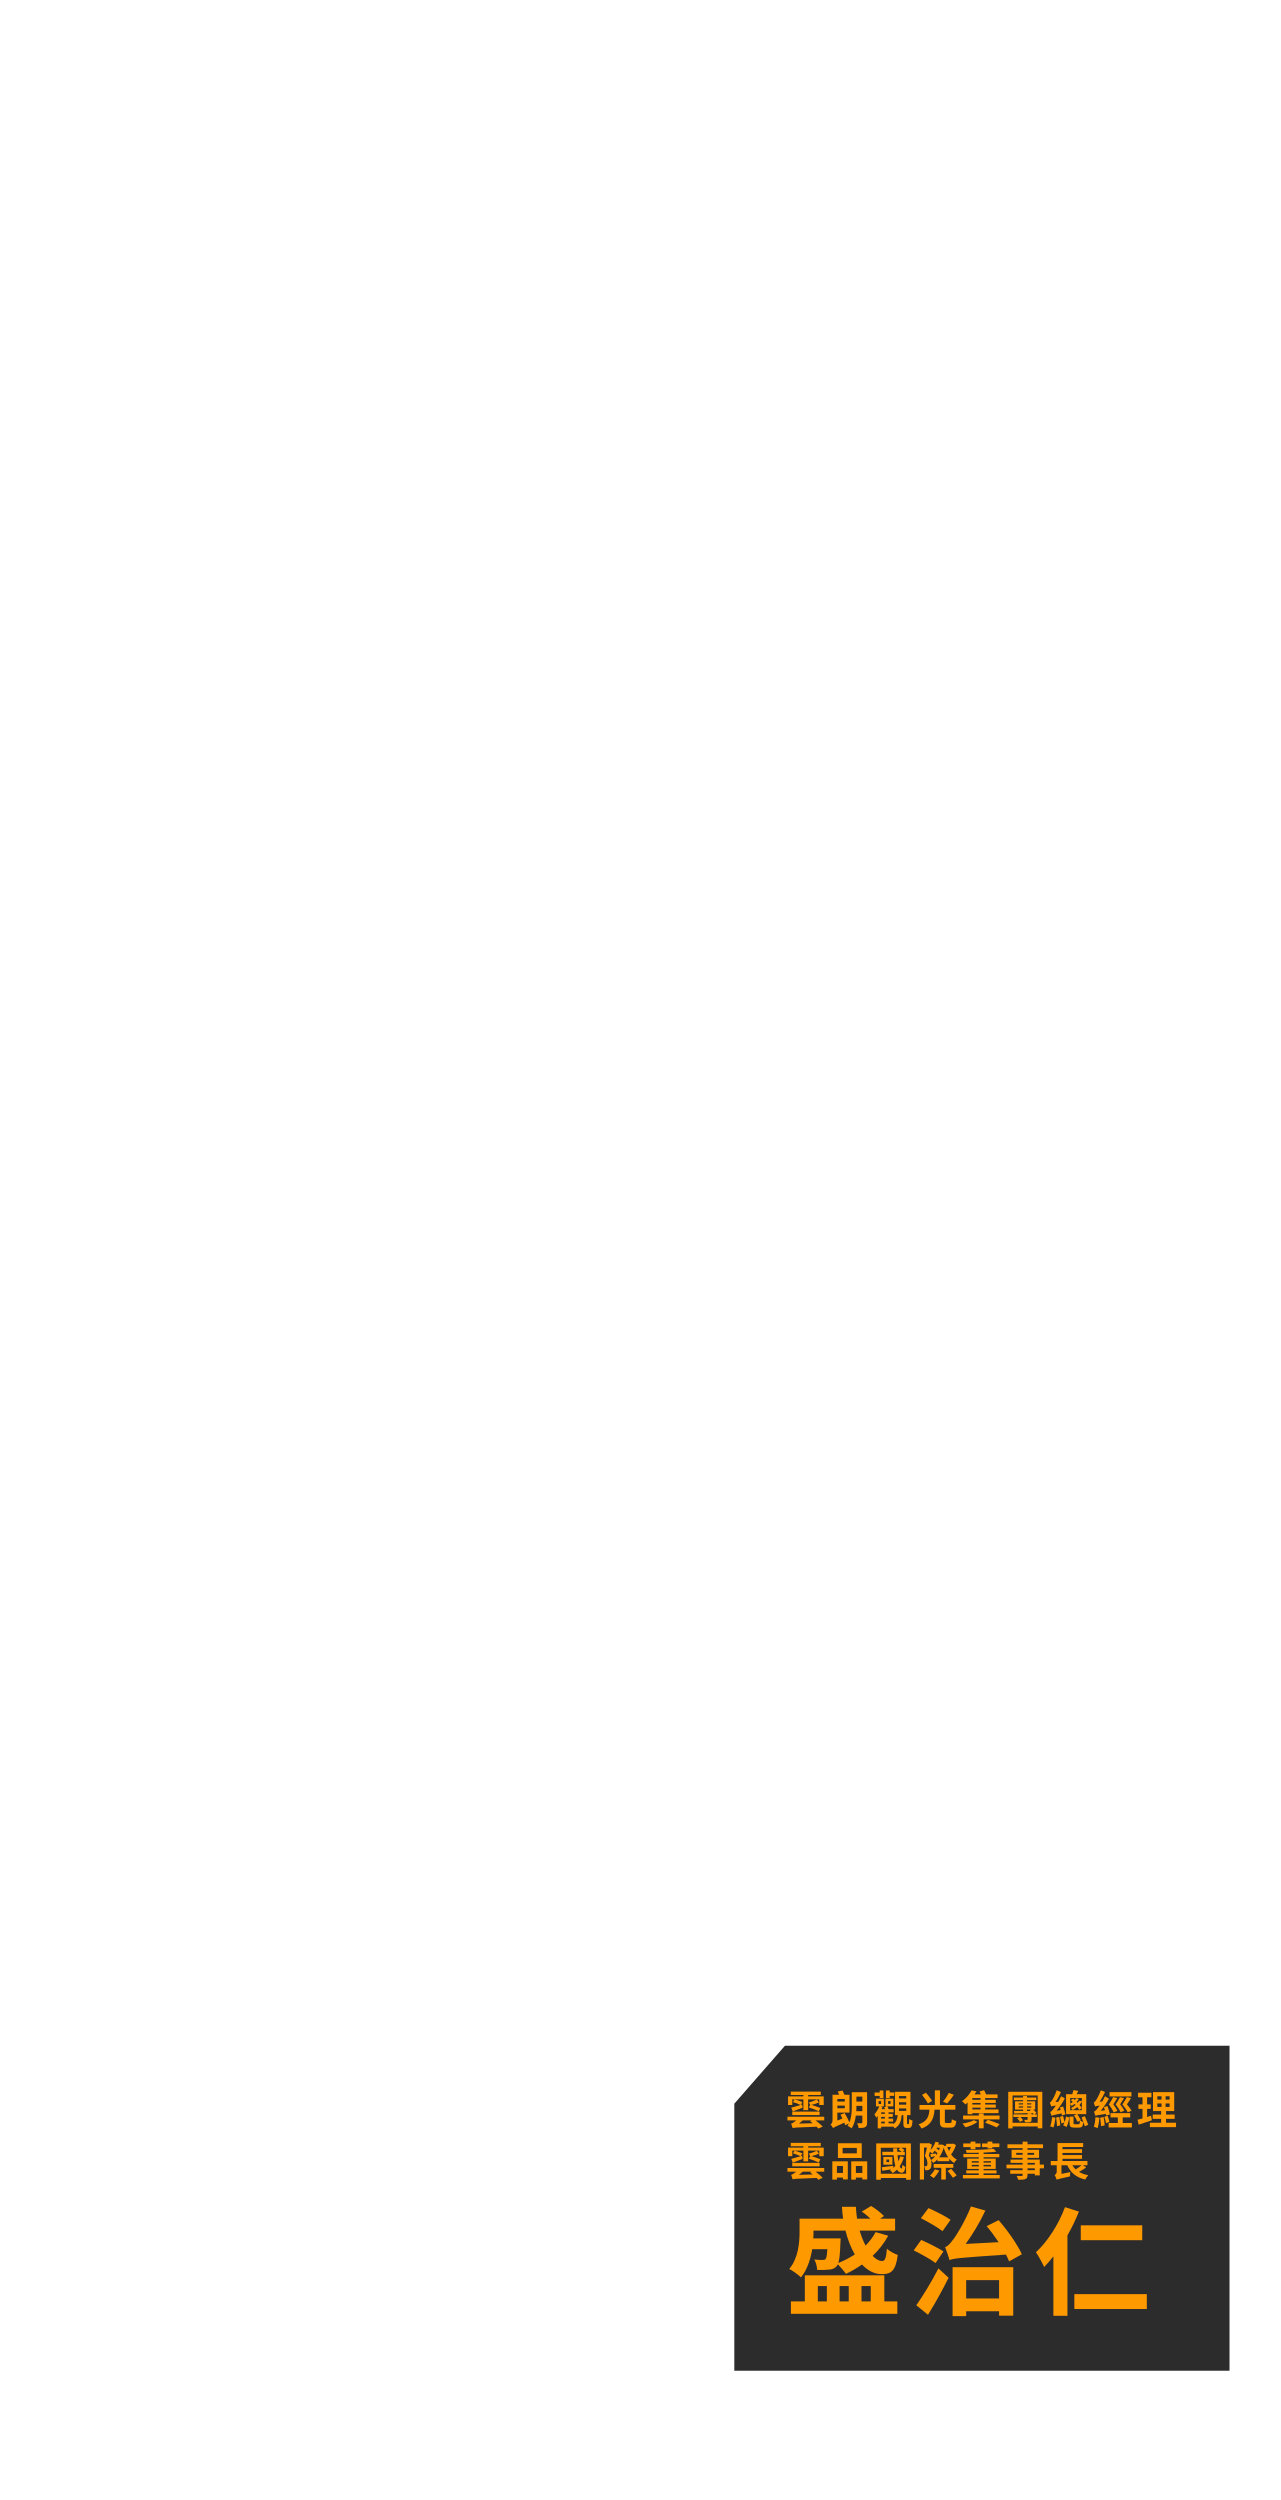
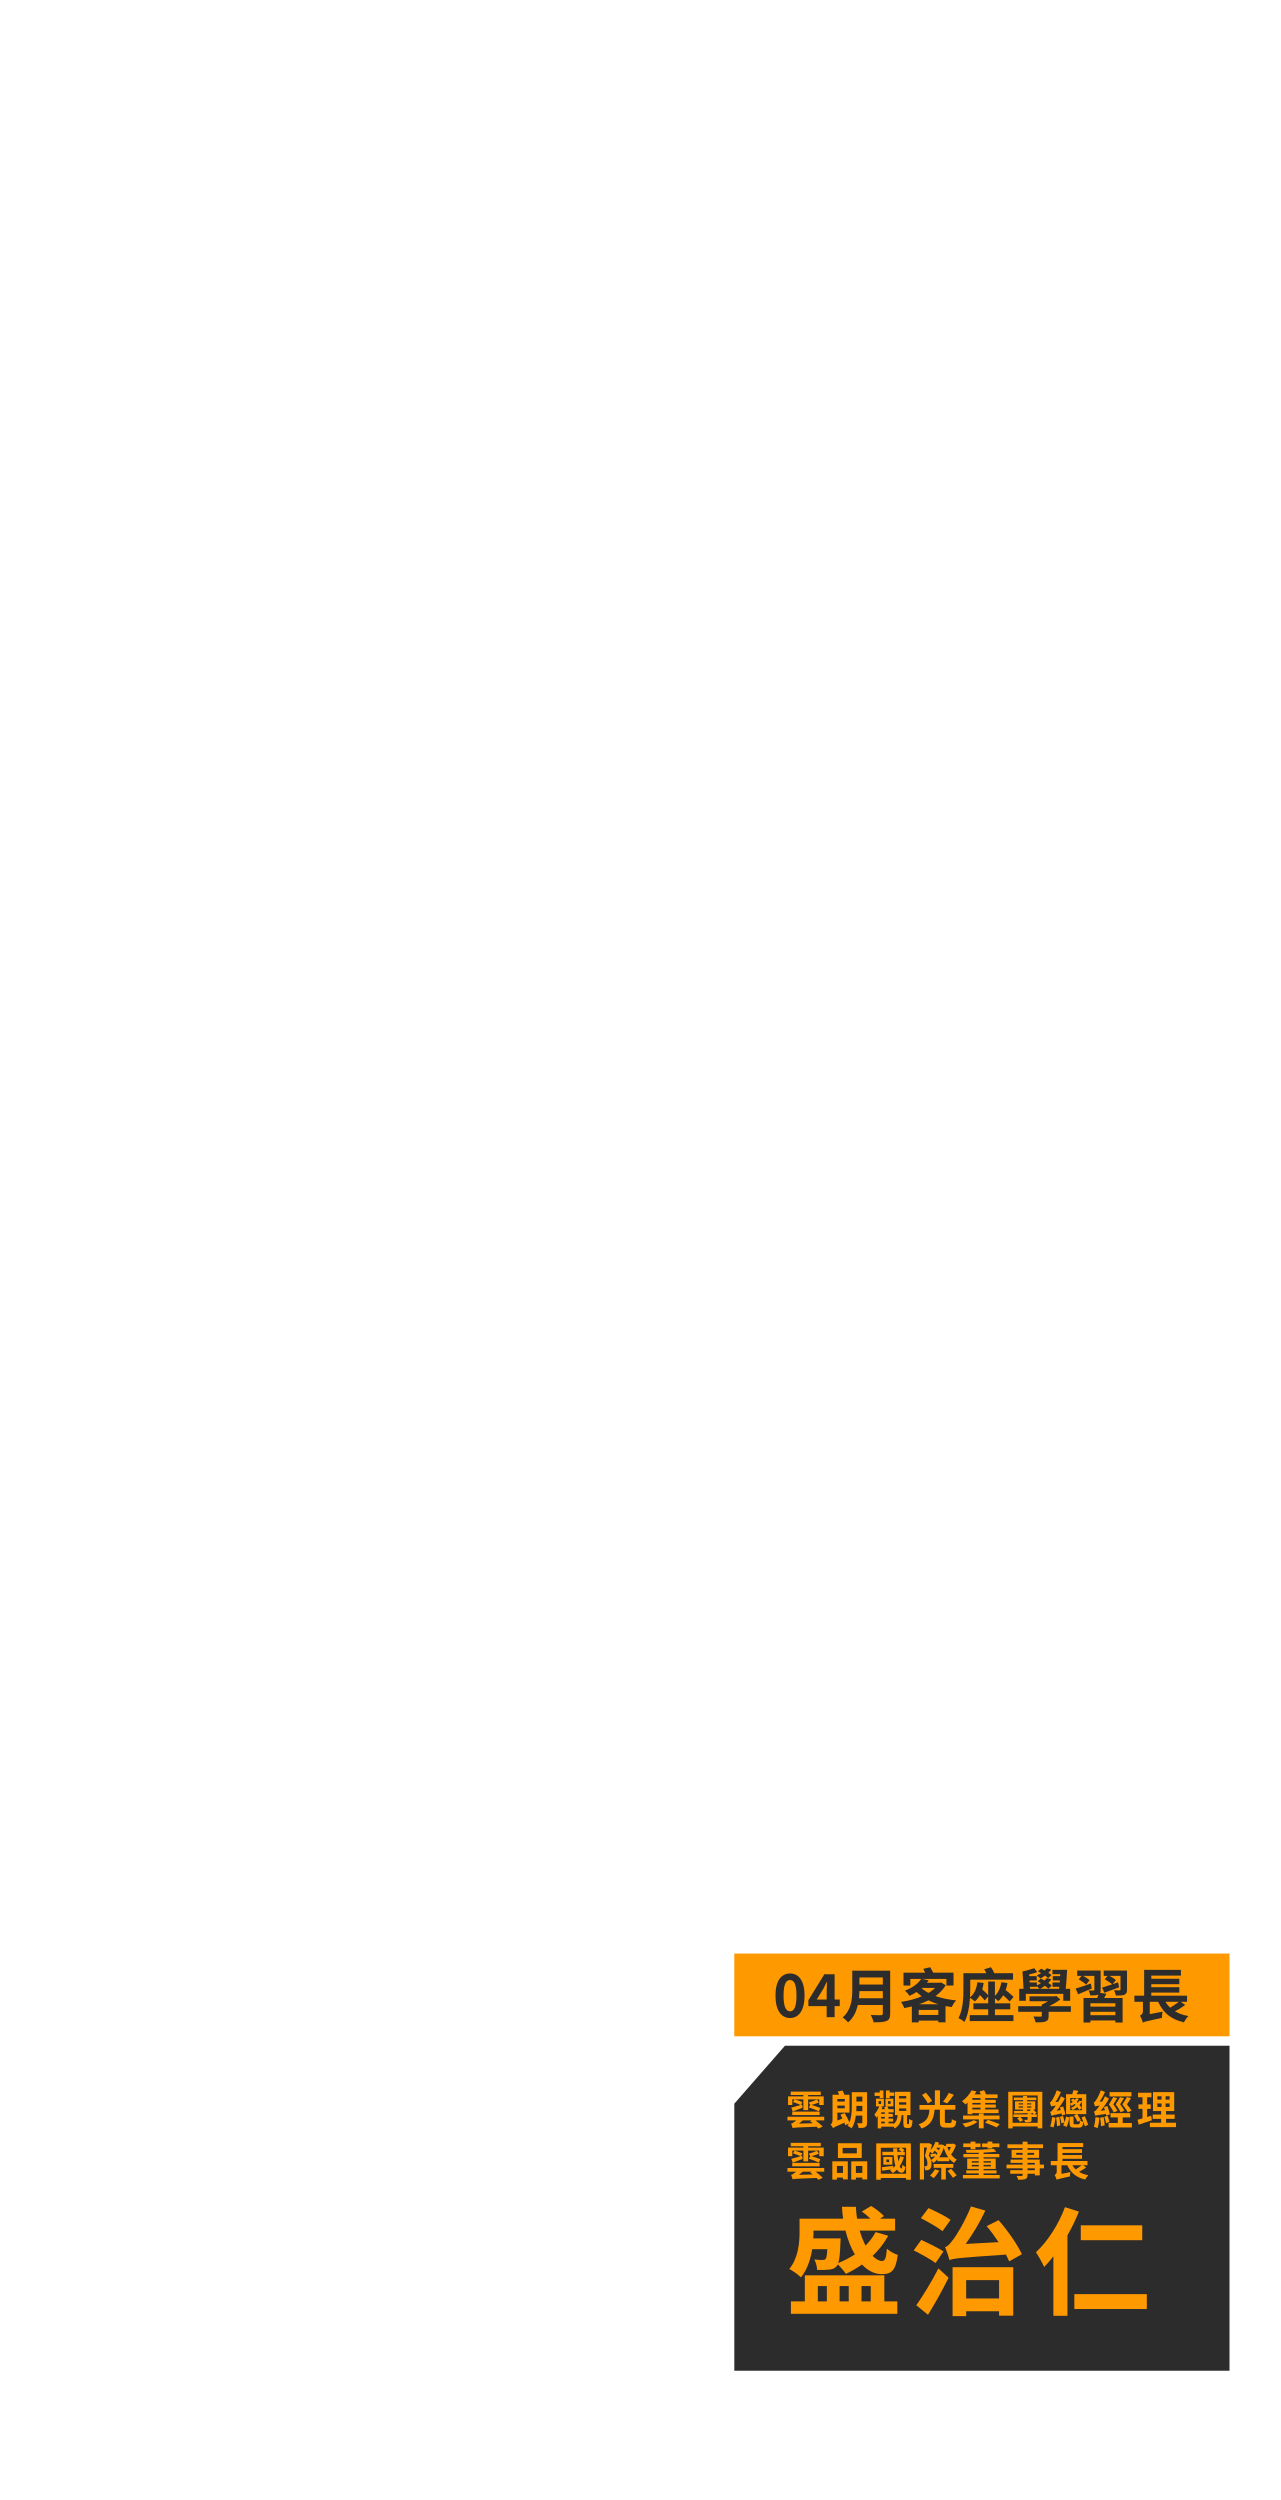
<svg xmlns="http://www.w3.org/2000/svg" width="375" height="732" viewBox="0 0 375 732" fill="none">
  <path d="M360.003 599H229.823L215.003 615.963V694.156H360.003V599Z" fill="#2C2C2C" />
  <path d="M231.986 614.698V616.339H230.737L230.737 613.818L235.233 613.818V613.425H231.534L231.534 612.426L240.324 612.426V613.425L236.625 613.425V613.818H241.181V616.339H239.872V614.698H236.625V617.838H235.233L235.233 614.698L231.986 614.698ZM232.129 618.23L231.677 617.112C232.391 616.946 233.39 616.637 234.425 616.339C233.913 616.078 232.902 615.709 232.177 615.483L232.676 614.71C233.39 614.912 234.425 615.257 234.96 615.495L234.46 616.327L234.853 616.208L235.007 617.136C234.02 617.517 232.985 617.909 232.129 618.23ZM239.979 618.278V619.301H231.974V618.278H239.979ZM239.182 614.745L239.801 615.602C239.159 615.899 238.278 616.149 237.589 616.315C238.457 616.565 239.563 616.958 240.182 617.219L239.753 618.183C239.111 617.862 237.791 617.374 236.839 617.077L237.244 616.292L236.815 615.602C237.505 615.435 238.564 615.031 239.182 614.745ZM233.925 621.787L237.969 621.68C237.708 621.466 237.446 621.252 237.196 621.061L237.672 620.859H235.055C234.686 621.18 234.306 621.501 233.925 621.787ZM241.335 619.789V620.859H238.802C239.551 621.442 240.431 622.156 240.895 622.667L239.611 623.238C239.48 623.083 239.313 622.905 239.123 622.703C233.283 622.929 232.593 622.941 232.093 623.107C232.01 622.834 231.796 622.168 231.641 621.799C231.867 621.763 232.093 621.632 232.355 621.442C232.51 621.347 232.807 621.133 233.14 620.859L230.571 620.859L230.571 619.789H241.335Z" fill="#FF9900" />
  <path d="M250.72 618.159H252.492V616.589H250.756V616.708C250.756 617.16 250.744 617.648 250.72 618.159ZM252.492 613.889H250.756V615.328H252.492V613.889ZM247.354 614.591H245.177V615.328H247.354V614.591ZM245.177 617.303H247.354V616.518H245.177V617.303ZM253.884 612.604V621.478C253.884 622.191 253.753 622.584 253.325 622.822C252.909 623.06 252.302 623.083 251.41 623.083C251.362 622.691 251.172 622.049 250.982 621.68C251.505 621.704 252.076 621.704 252.255 621.704C252.433 621.692 252.492 621.632 252.492 621.454V619.444H250.589C250.411 620.788 250.066 622.168 249.34 623.179C249.079 622.953 248.496 622.572 248.163 622.429C248.317 622.215 248.46 621.989 248.579 621.739L247.485 622.263C247.425 622.049 247.33 621.787 247.223 621.513C244.69 622.608 244.238 622.869 243.928 623.119C243.809 622.822 243.417 622.298 243.191 622.084C243.453 621.87 243.762 621.454 243.762 620.835V613.33H245.689C245.582 613.021 245.439 612.676 245.296 612.39L246.688 612.117C246.89 612.497 247.116 612.973 247.235 613.33H248.734V618.575H245.177V620.895L246.664 620.288C246.474 619.919 246.283 619.539 246.093 619.194L247.295 618.694C247.806 619.539 248.401 620.657 248.71 621.442C249.34 619.955 249.4 618.123 249.4 616.708V612.604H253.884Z" fill="#FF9900" />
  <path d="M260.509 613.675V614.293H259.403V612.093L260.509 612.093V612.676H261.842V613.675H260.509ZM257.583 614.293V613.687H256.085V612.688H257.583V612.093L258.666 612.093V614.293H257.583ZM263.221 617.35V618.064H265.35V617.35L263.221 617.35ZM263.221 615.542V616.244H265.35V615.542H263.221ZM263.221 613.722V614.424H265.35V613.722L263.221 613.722ZM258.011 621.204V621.739H259.082V621.204H258.011ZM259.082 618.944V618.492H258.011V618.944H259.082ZM259.082 620.324V619.824H258.011V620.324H259.082ZM257.25 615.197V616.042H257.988V615.197H257.25ZM260.022 615.209V616.018H260.771V615.209H260.022ZM265.719 621.942H265.981C266.147 621.942 266.183 621.811 266.207 620.443C266.421 620.633 266.897 620.812 267.194 620.907C267.087 622.631 266.813 623.06 266.112 623.06H265.541C264.684 623.06 264.506 622.703 264.506 621.644V619.313H264.018C263.875 621.002 263.459 622.358 261.96 623.214C261.877 623.036 261.734 622.81 261.58 622.596V622.691H258.011V623.202H257V619.527C256.858 619.729 256.715 619.908 256.572 620.062C256.477 619.86 256.192 619.325 256.025 619.087C256.56 618.492 257.096 617.624 257.452 616.756H256.489V614.496H258.797V616.756H257.833L258.38 616.958C258.297 617.148 258.214 617.35 258.119 617.552H259.141C259.07 617.374 258.987 617.184 258.892 617.029L259.617 616.744H259.272V614.484H261.568V616.744H259.796C259.95 616.993 260.105 617.291 260.176 617.552H261.651V618.492H260.164V618.944H261.413L261.413 619.824H260.164V620.324H261.497V621.204H260.164V621.739H261.58V621.942C262.472 621.299 262.734 620.395 262.841 619.313H262.044V612.474L266.587 612.474V619.313H265.576V621.62C265.576 621.906 265.588 621.942 265.719 621.942Z" fill="#FF9900" />
  <path d="M277.792 612.807L279.291 613.354C278.672 614.281 277.935 615.257 277.34 615.887L276.103 615.376C276.686 614.698 277.4 613.627 277.792 612.807ZM272.903 615.15L271.678 615.899C271.369 615.233 270.62 614.174 269.977 613.389L271.107 612.735C271.762 613.461 272.547 614.484 272.903 615.15ZM277.114 621.609H278.256C278.577 621.609 278.648 621.442 278.696 620.49C278.993 620.716 279.6 620.954 280.004 621.038C279.826 622.536 279.457 622.964 278.387 622.964H276.9C275.532 622.964 275.199 622.524 275.199 621.145V617.719H273.641C273.403 620.181 272.82 622.132 269.823 623.238C269.656 622.857 269.276 622.298 268.943 622.013C271.571 621.157 271.976 619.658 272.142 617.719H269.228V616.339H273.724V612.045L275.223 612.045V616.339H279.731V617.719H276.65V621.133C276.65 621.561 276.71 621.609 277.114 621.609Z" fill="#FF9900" />
  <path d="M287.106 614.817V614.317H284.703V614.817H287.106ZM287.106 616.208V615.733H284.703V616.208H287.106ZM287.106 617.648V617.124H284.703V617.648H287.106ZM283.299 619.039V615.637C283.085 615.828 282.871 616.006 282.657 616.185C282.431 615.887 281.979 615.435 281.658 615.257C282.978 614.317 283.942 613.092 284.477 612.069L285.916 612.343C285.738 612.64 285.547 612.937 285.345 613.235H287.177C287.07 612.937 286.939 612.64 286.808 612.378L288.14 612.01C288.354 612.378 288.569 612.842 288.711 613.235H292.089V614.317H288.461V614.817H291.554V615.733H288.461V616.208H291.566V617.124H288.461V617.648H292.375V618.718H284.703V619.039H283.299ZM285.155 620.788L286.213 621.275C285.369 621.953 283.918 622.584 282.669 622.869C282.467 622.548 282.074 622.049 281.789 621.787C283.002 621.62 284.417 621.228 285.155 620.788ZM292.672 620.562H288.009V623.167H286.606V620.562H281.991V619.432H286.606V618.825H288.009V619.432H292.672V620.562ZM288.438 621.501L289.258 620.681C290.305 621.026 291.875 621.585 292.696 621.965L291.828 622.893C291.066 622.524 289.532 621.906 288.438 621.501Z" fill="#FF9900" />
  <path d="M300.713 617.695V618.076H301.664L301.534 617.969L301.938 617.695H300.713ZM298.274 617.1H299.559V616.756H298.274V617.1ZM298.274 615.852V616.197H299.559V615.852H298.274ZM301.974 615.852H300.713V616.197H301.974V615.852ZM301.974 617.1V616.756H300.713V617.1H301.974ZM303.579 619.087V619.848H302.045V620.609C302.045 621.061 301.95 621.216 301.617 621.311C301.296 621.406 300.82 621.406 300.166 621.406C300.106 621.157 299.987 620.907 299.88 620.705C300.213 620.716 300.606 620.716 300.713 620.705C300.832 620.705 300.879 620.669 300.879 620.562V619.848H298.774C299.083 620.145 299.416 620.538 299.571 620.812L298.631 621.275C298.477 620.99 298.132 620.526 297.811 620.205L298.56 619.848H296.716V619.087H300.879V618.742H302.045V619.087H302.675C302.592 618.968 302.461 618.825 302.331 618.682C300.368 618.754 298.405 618.813 296.954 618.837L296.907 618.088C297.644 618.088 298.56 618.088 299.559 618.088V617.695H297.204V615.269H299.559V614.912H296.871V614.151L299.559 614.151V613.711H300.713V614.151H303.425V614.912H300.713V615.269H303.104V617.695H302.509C302.89 617.993 303.27 618.349 303.496 618.623L302.866 619.087H303.579ZM296.478 621.549H303.841V613.544L296.478 613.544V621.549ZM295.206 612.474L305.185 612.474V623.179H303.841V622.62H296.478V623.202H295.206V612.474Z" fill="#FF9900" />
  <path d="M311.941 619.075L310.942 619.408C310.918 619.23 310.871 619.027 310.823 618.801C308.539 619.265 308.159 619.384 307.897 619.527C307.826 619.301 307.635 618.694 307.481 618.385C307.778 618.314 308.028 618.028 308.397 617.576C308.539 617.41 308.825 617.029 309.158 616.518C308.242 616.625 307.98 616.696 307.802 616.779C307.731 616.53 307.528 615.935 307.398 615.614C307.612 615.542 307.814 615.316 308.052 614.959C308.29 614.626 309.003 613.306 309.408 612.045L310.633 612.557C310.217 613.568 309.634 614.626 309.027 615.471L309.86 615.411C310.145 614.888 310.443 614.341 310.68 613.794L311.799 614.4C311.132 615.661 310.264 616.958 309.384 618.028L310.573 617.814C310.502 617.541 310.419 617.267 310.336 617.041L311.275 616.767C311.549 617.505 311.834 618.48 311.941 619.075ZM308.052 619.896L309.039 620.062C308.932 621.109 308.706 622.215 308.444 622.929C308.218 622.81 307.731 622.667 307.481 622.596C307.79 621.894 307.957 620.859 308.052 619.896ZM309.217 620.038L310.145 619.812C310.288 620.609 310.407 621.62 310.454 622.298L309.491 622.536C309.479 621.846 309.348 620.823 309.217 620.038ZM310.359 619.801L311.251 619.539C311.418 620.134 311.62 620.871 311.692 621.394C311.894 620.847 312.048 620.241 312.143 619.705L313.119 620.038C312.929 620.907 312.667 622.037 312.298 622.774L311.299 622.298C311.43 622.061 311.561 621.775 311.668 621.466L310.776 621.739C310.716 621.216 310.526 620.419 310.359 619.801ZM313.357 616.101V617.874H316.77V615.388C316.568 615.709 316.342 616.018 316.081 616.304C316.342 616.648 316.58 616.97 316.747 617.243L316.009 617.778C315.866 617.529 315.664 617.243 315.426 616.946C315.046 617.267 314.606 617.564 314.094 617.85C313.987 617.648 313.761 617.362 313.583 617.243C314.094 616.97 314.558 616.66 314.939 616.327C314.855 616.22 314.76 616.113 314.653 616.018C314.392 616.232 314.106 616.434 313.785 616.625C313.702 616.47 313.523 616.256 313.357 616.101ZM316.77 614.293H313.357V615.959C313.642 615.792 313.892 615.626 314.106 615.435C313.928 615.245 313.737 615.055 313.547 614.888L314.249 614.448C314.403 614.579 314.558 614.722 314.713 614.864C314.855 614.698 314.974 614.531 315.07 614.365L315.914 614.519C315.736 614.829 315.522 615.126 315.272 615.411C315.367 615.519 315.462 615.626 315.557 615.721C315.748 615.507 315.902 615.293 316.021 615.09L316.77 615.221V614.293ZM318.626 622.132L317.639 622.572C317.532 622.215 317.377 621.763 317.199 621.299C317.08 622.608 316.782 622.964 315.914 622.964H314.57C313.44 622.964 313.166 622.643 313.166 621.656V619.741H314.332V621.644C314.332 621.942 314.392 621.977 314.737 621.977H315.783C316.081 621.977 316.152 621.835 316.188 620.919L315.522 621.264C315.307 620.788 314.832 619.979 314.475 619.396L315.284 619.016H312.143V613.175L313.951 613.175C314.094 612.783 314.237 612.331 314.296 611.986L315.736 612.212C315.569 612.557 315.391 612.878 315.236 613.175H318.055V619.016H315.426C315.771 619.586 316.259 620.324 316.485 620.776L316.211 620.907C316.449 621.073 316.901 621.228 317.199 621.299C317.044 620.847 316.854 620.395 316.699 619.991L317.639 619.61C317.996 620.431 318.4 621.454 318.626 622.132Z" fill="#FF9900" />
  <path d="M329.224 617.993L328.106 618.456C327.844 617.85 327.285 616.97 326.667 616.161C327.142 615.471 327.654 614.615 327.928 614.055L329.117 614.329C328.76 614.936 328.344 615.602 327.975 616.149C328.463 616.779 328.974 617.505 329.224 617.993ZM325.929 614.032L327.131 614.317C326.774 614.936 326.369 615.602 325.989 616.161C326.488 616.815 326.964 617.552 327.214 618.064L326.084 618.504C325.822 617.886 325.299 617.005 324.68 616.185C325.168 615.471 325.656 614.603 325.929 614.032ZM331.317 618.016L330.199 618.504C329.914 617.886 329.307 616.993 328.629 616.185C329.129 615.483 329.652 614.603 329.938 614.032L331.151 614.317C330.782 614.948 330.354 615.602 329.962 616.161C330.497 616.791 331.044 617.517 331.317 618.016ZM331.282 612.581V613.841L324.871 613.841V612.581L331.282 612.581ZM324.99 619.087L323.907 619.456C323.883 619.313 323.848 619.134 323.812 618.944C321.433 619.301 321.005 619.384 320.743 619.515C320.672 619.265 320.458 618.635 320.303 618.278C320.601 618.207 320.862 617.945 321.231 617.505C321.374 617.338 321.647 616.993 321.98 616.518C321.088 616.625 320.827 616.696 320.648 616.779C320.577 616.53 320.375 615.935 320.232 615.614C320.47 615.542 320.672 615.316 320.91 614.959C321.16 614.615 321.909 613.294 322.325 612.033L323.55 612.545C323.122 613.52 322.551 614.543 321.956 615.388L322.742 615.328C323.027 614.829 323.312 614.305 323.538 613.782L324.704 614.496C324.038 615.721 323.17 616.993 322.278 618.04L323.527 617.886C323.443 617.564 323.336 617.243 323.241 616.958L324.252 616.637C324.549 617.422 324.871 618.456 324.99 619.087ZM320.767 619.896L321.921 620.074C321.838 621.18 321.623 622.358 321.374 623.119C321.124 622.976 320.565 622.81 320.267 622.715C320.553 622.001 320.696 620.895 320.767 619.896ZM322.123 620.074L323.134 619.872C323.277 620.669 323.42 621.656 323.455 622.322L322.373 622.536C322.361 621.882 322.242 620.847 322.123 620.074ZM323.348 619.812L324.312 619.503C324.526 620.086 324.752 620.823 324.859 621.311L323.86 621.668C323.776 621.168 323.55 620.407 323.348 619.812ZM328.724 621.62H331.413V622.917H324.609V621.62H327.297V619.979H325.156V618.718H330.925V619.979H328.724V621.62Z" fill="#FF9900" />
  <path d="M337.039 619.479L337.277 620.812C335.968 621.275 334.541 621.727 333.399 622.096L333.078 620.657C333.494 620.55 333.982 620.419 334.529 620.264V617.469H333.328V616.173H334.529V614.079H333.221V612.759H337.146V614.079H335.873V616.173H336.944V617.469H335.873V619.848C336.266 619.729 336.658 619.61 337.039 619.479ZM338.871 615.887V616.91H340.096V615.887H338.871ZM338.871 613.782V614.769H340.096V613.782H338.871ZM342.463 614.769V613.782H341.285V614.769H342.463ZM342.463 616.91V615.887H341.285V616.91H342.463ZM341.416 621.537H344.342V622.822H336.694V621.537H339.977V620.407H337.515V619.134H339.977V618.112H337.598V612.581L343.807 612.581V618.112H341.416V619.134L343.938 619.134V620.407H341.416V621.537Z" fill="#FF9900" />
  <path d="M231.986 629.698V631.339H230.737L230.737 628.818H235.233V628.425H231.534V627.426H240.324V628.425H236.625V628.818H241.181V631.339H239.872V629.698H236.625V632.838H235.233V629.698H231.986ZM232.129 633.23L231.677 632.112C232.391 631.946 233.39 631.637 234.425 631.339C233.913 631.078 232.902 630.709 232.177 630.483L232.676 629.71C233.39 629.912 234.425 630.257 234.96 630.495L234.46 631.327L234.853 631.208L235.007 632.136C234.02 632.517 232.985 632.909 232.129 633.23ZM239.979 633.278V634.301H231.974V633.278H239.979ZM239.182 629.745L239.801 630.602C239.159 630.899 238.278 631.149 237.589 631.315C238.457 631.565 239.563 631.958 240.182 632.219L239.753 633.183C239.111 632.862 237.791 632.374 236.839 632.077L237.244 631.292L236.815 630.602C237.505 630.435 238.564 630.031 239.182 629.745ZM233.925 636.787L237.969 636.68C237.708 636.466 237.446 636.252 237.196 636.061L237.672 635.859H235.055C234.686 636.18 234.306 636.501 233.925 636.787ZM241.335 634.789V635.859H238.802C239.551 636.442 240.431 637.156 240.895 637.667L239.611 638.238C239.48 638.083 239.313 637.905 239.123 637.703C233.283 637.929 232.593 637.941 232.093 638.107C232.01 637.834 231.796 637.168 231.641 636.799C231.867 636.763 232.093 636.632 232.355 636.442C232.51 636.347 232.807 636.133 233.14 635.859H230.571L230.571 634.789H241.335Z" fill="#FF9900" />
  <path d="M250.875 630.507V628.901H246.712V630.507H250.875ZM252.314 627.545V631.851H245.344V627.545H252.314ZM246.819 634.194H245.046V636.24H246.819V634.194ZM243.702 638.19V632.838H248.234V638.131H246.819V637.596H245.046V638.19H243.702ZM250.601 636.24H252.492V634.194H250.601V636.24ZM249.245 632.838H253.92V638.143H252.492V637.596H250.601V638.19H249.245V632.838Z" fill="#FF9900" />
  <path d="M260.343 633.064V632.303H259.546V633.064H260.343ZM261.294 631.553V633.813H258.642V631.553H261.294ZM257.904 636.466H265.303V628.853H263.828C264.209 629.044 264.613 629.317 264.827 629.543L264.351 630.043H264.922V631.042H262.793C262.853 631.708 262.924 632.326 263.019 632.862C263.257 632.398 263.435 631.91 263.578 631.375L264.661 631.589C264.375 632.624 263.947 633.528 263.412 634.313C263.566 634.67 263.745 634.896 263.959 634.943C264.09 634.991 264.185 634.527 264.232 633.837C264.446 634.051 264.875 634.372 265.113 634.503C264.922 635.966 264.304 636.418 263.519 636.061C263.162 635.942 262.864 635.669 262.627 635.276C262.246 635.657 261.842 636.002 261.39 636.287C261.235 636.073 260.854 635.621 260.616 635.431C260.747 635.36 260.878 635.276 260.997 635.193C260.045 635.336 259.118 635.467 258.333 635.597L258.202 634.563C259.07 634.468 260.307 634.325 261.544 634.158L261.568 634.753C261.782 634.575 261.972 634.372 262.163 634.158C261.913 633.302 261.758 632.219 261.651 631.042H258.345V630.043H261.568C261.544 629.71 261.532 629.377 261.508 629.032H262.674C262.686 629.377 262.698 629.71 262.722 630.043H264.006C263.757 629.829 263.4 629.579 263.09 629.412L263.649 628.853H257.904V636.466ZM256.56 627.581H266.706V638.226H265.303V637.727H257.904V638.226H256.56V627.581Z" fill="#FF9900" />
  <path d="M274.069 630.554L274.093 631.054C274.236 630.875 274.378 630.661 274.509 630.447C274.271 630.221 273.962 629.959 273.677 629.722C273.451 630.043 273.213 630.328 272.951 630.566C272.808 630.423 272.535 630.185 272.297 630.007C272.19 630.4 272.059 630.792 271.94 631.137C272.261 631.601 272.463 632.041 272.582 632.445C273.046 632.184 273.462 631.803 273.855 631.351C273.391 631.434 272.999 631.506 272.547 631.589L272.416 630.721C272.903 630.685 273.415 630.626 274.069 630.554ZM275.211 628.865H274.259L274.176 629.008C274.426 629.198 274.7 629.412 274.926 629.603C275.033 629.377 275.128 629.127 275.211 628.865ZM274.973 631.672H277.649C277.078 630.875 276.638 629.9 276.317 628.841C276.008 629.948 275.556 630.899 274.973 631.672ZM278.434 628.639H277.388C277.519 629.044 277.673 629.424 277.863 629.793C278.078 629.448 278.28 629.044 278.434 628.639ZM274.474 632.79V632.279C274.105 632.683 273.7 633.028 273.26 633.314C273.118 633.076 272.808 632.695 272.594 632.481C272.701 632.897 272.737 633.278 272.737 633.611C272.737 634.372 272.594 634.884 272.225 635.157C272.059 635.3 271.845 635.383 271.595 635.431C271.393 635.455 271.131 635.455 270.881 635.443C270.869 635.122 270.762 634.61 270.572 634.277C270.774 634.301 270.929 634.301 271.048 634.289C271.167 634.289 271.274 634.265 271.357 634.194C271.488 634.087 271.547 633.813 271.547 633.468C271.547 632.897 271.429 632.124 270.798 631.268C271.024 630.542 271.238 629.579 271.417 628.806H270.548V638.167H269.335V627.545H271.833L272.023 627.497L272.892 627.985C272.761 628.473 272.606 629.02 272.44 629.543C273.094 628.901 273.593 628.033 273.903 627.105L274.937 627.343C274.866 627.545 274.795 627.747 274.7 627.949H275.592L275.782 627.902L276.484 628.175L276.436 628.389L277.031 628.247L277.043 627.7L278.922 627.7L279.148 627.64L279.909 628.092C279.588 629.067 279.041 630.114 278.482 630.828C278.934 631.458 279.505 631.993 280.147 632.326C279.886 632.552 279.529 633.004 279.35 633.314C278.815 632.981 278.363 632.552 277.947 632.065V632.79H274.474ZM273.76 635.157L275.033 635.574C274.592 636.311 273.938 637.203 273.427 637.75C273.153 637.524 272.606 637.191 272.297 637.025C272.82 636.537 273.403 635.812 273.76 635.157ZM279.136 634.741H276.936V638.167H275.603V634.741H273.379V633.611H279.136V634.741ZM277.459 635.633L278.494 635.027C279.005 635.609 279.755 636.442 280.112 636.953L279.017 637.655C278.696 637.132 277.971 636.264 277.459 635.633Z" fill="#FF9900" />
  <path d="M289.151 629.079V628.687H287.546V627.604H289.151V627.069H290.555V627.604H292.613V628.687H290.555V629.079H289.151ZM284.191 629.305V628.687H282.038V627.604H284.191V627.069H285.595V627.604H287.106V628.687H285.595V629.305H284.191ZM284.524 634.313H286.582V633.873H284.524V634.313ZM284.524 632.79V633.219H286.582V632.79H284.524ZM290.151 632.79H287.986V633.219H290.151V632.79ZM290.151 634.313V633.873H287.986V634.313H290.151ZM287.986 636.835H292.72V637.834H281.943V636.835H286.582V636.371H282.919V635.479H286.582V635.062H283.192V632.041H286.582V631.648H282.086V630.697H286.582V630.328C285.381 630.352 284.144 630.364 283.002 630.352C282.99 630.114 282.871 629.71 282.788 629.496C285.654 629.507 288.985 629.389 290.959 629.174L291.721 630.019C290.638 630.138 289.342 630.221 287.986 630.281V630.697H292.601V631.648H287.986V632.041H291.542V635.062H287.986V635.479H291.78V636.371H287.986V636.835Z" fill="#FF9900" />
  <path d="M302.997 635.443V634.884H300.856V635.443H302.997ZM300.856 633.29V633.801H302.997V633.29H300.856ZM297.549 630.923H299.416V630.352H297.549V630.923ZM302.783 630.352H300.856V630.923H302.783V630.352ZM305.673 633.801V634.884H304.436V636.953H302.997V636.466H300.856V636.835C300.856 637.536 300.689 637.822 300.225 638.024C299.773 638.202 299.131 638.226 298.12 638.226C298.048 637.893 297.834 637.405 297.656 637.108C298.227 637.132 298.929 637.132 299.119 637.132C299.345 637.12 299.416 637.049 299.416 636.835V636.466H295.8V635.443H299.416V634.884H294.706V633.801H299.416V633.29H295.896V632.338H299.416V631.815H296.193V629.46H299.416V628.972H294.98V627.854H299.416V627.081H300.856V627.854H305.399V628.972H300.856V629.46H304.234V631.815H300.856V632.338H304.436V633.801H305.673Z" fill="#FF9900" />
  <path d="M316.699 633.992H313.987C314.249 634.444 314.57 634.836 314.951 635.193C315.557 634.824 316.223 634.384 316.699 633.992ZM317.115 633.992L318.031 634.622C317.377 635.098 316.628 635.562 315.938 635.931C316.687 636.383 317.579 636.704 318.65 636.906C318.341 637.191 317.948 637.786 317.758 638.167C315.105 637.56 313.511 636.18 312.5 633.992H310.799V636.513L313.404 635.99C313.333 636.371 313.285 636.953 313.285 637.251C310.443 637.881 309.788 638.036 309.467 638.179L309.396 638.238C309.301 637.905 309.027 637.168 308.801 636.835C309.063 636.692 309.408 636.406 309.408 635.919V633.992H307.671V632.743H309.646V627.485H317.151V628.639H311.097V629.293H316.818V630.388H311.097V631.006H316.818V632.1H311.097V632.743H318.4V633.992H317.115Z" fill="#FF9900" />
  <path d="M247.551 653.114H238.193V653.388C238.193 654.039 238.193 654.691 238.124 655.41H246.146C246.146 655.41 246.111 656.199 246.077 656.645C245.974 659.695 245.803 661.512 245.46 662.609C247.174 661.924 248.785 661.067 250.294 660.107C249.128 658.119 248.202 655.719 247.551 653.114ZM242.238 658.564H237.816C237.336 661.478 236.376 664.529 234.525 666.826C233.839 666.106 232.022 664.803 231.097 664.357C233.805 661.067 234.113 656.542 234.113 653.354V649.617H246.866C246.694 648.486 246.591 647.355 246.523 646.155H250.602C250.671 647.355 250.773 648.486 250.945 649.617H254.853C254.099 648.863 253.139 648.075 252.316 647.56L255.058 645.915C256.43 646.703 257.972 647.972 258.829 648.863L257.698 649.617H262.086V653.114H251.699C252.179 654.725 252.762 656.233 253.447 657.502C254.613 656.302 255.641 654.965 256.395 653.559L260.063 654.622C258.864 656.85 257.321 658.804 255.504 660.518C256.43 661.478 257.389 662.026 258.315 662.026C259.172 661.992 259.481 661.032 259.686 658.427C260.509 659.181 261.846 659.901 262.874 660.244C262.257 664.837 261.023 665.9 258.109 665.866C255.984 665.866 254.064 664.803 252.385 663.055C250.911 664.083 249.299 665.043 247.688 665.797C247.208 665.077 246.111 663.775 245.323 662.986C245.22 663.192 245.117 663.398 244.98 663.535C244.432 664.186 243.712 664.46 242.855 664.529C242.066 664.632 240.729 664.666 239.255 664.632C239.221 663.672 238.913 662.404 238.433 661.581C239.495 661.718 240.421 661.718 240.901 661.718C241.244 661.718 241.518 661.684 241.758 661.409C241.998 661.101 242.135 660.312 242.238 658.564ZM239.461 669.362V673.853H242.101V669.362H239.461ZM248.511 669.362H245.837V673.853H248.511V669.362ZM254.956 669.362H252.248V673.853H254.956V669.362ZM258.932 666.209V673.853H262.737V677.487H231.577L231.577 673.853H235.656V666.209H258.932Z" fill="#FF9900" />
  <path d="M278.335 649.96L275.969 653.285C274.598 652.188 271.684 650.543 269.627 649.48L271.856 646.532C273.878 647.423 276.895 648.932 278.335 649.96ZM276.243 659.216L273.947 662.609C272.575 661.581 269.662 659.97 267.536 658.907L269.73 655.856C271.753 656.747 274.735 658.221 276.243 659.216ZM271.718 677.761L268.291 674.984C270.107 672.413 272.747 668.163 274.769 664.186L277.752 666.928C275.969 670.494 273.81 674.436 271.718 677.761ZM299.211 660.038L295.474 662.129C295.234 661.512 294.892 660.861 294.549 660.141C281.317 661.067 279.397 661.204 278.026 661.752C277.786 660.93 277.169 659.01 276.723 657.947C277.478 657.741 278.129 657.022 279.02 655.822C279.946 654.725 282.619 650.337 284.299 646.052L288.516 647.252C286.904 650.714 284.813 654.176 282.757 657.022L292.389 656.507C291.292 654.862 290.093 653.217 288.893 651.811L292.389 650.063C295.097 653.148 297.908 657.227 299.211 660.038ZM292.526 667.614H282.894V672.996H292.526V667.614ZM278.917 678.172V663.843H296.674V678.035H292.526V676.733H282.894V678.172H278.917Z" fill="#FF9900" />
  <path d="M334.451 651.571V655.925H316.454V651.571H334.451ZM311.826 646.258L315.905 647.56C314.98 649.891 313.848 652.257 312.546 654.519V678.069H308.432V660.655C307.541 661.821 306.65 662.849 305.724 663.775C305.278 662.746 304.044 660.518 303.325 659.455C306.718 656.336 309.941 651.331 311.826 646.258ZM314.568 671.728H335.788V676.081H314.568V671.728Z" fill="#FF9900" />
+   <rect width="145" height="24.235" transform="translate(215 572)" fill="#FF9900" />
+   <path d="M231.326 590.875C228.759 590.875 227.059 588.648 227.059 584.296C227.059 579.961 228.759 577.836 231.326 577.836C233.876 577.836 235.576 579.961 235.576 584.296C235.576 588.648 233.876 590.875 231.326 590.875ZM231.326 588.92C232.414 588.92 233.213 587.832 233.213 584.296C233.213 580.777 232.414 579.757 231.326 579.757C230.238 579.757 229.422 580.777 229.422 584.296C229.422 587.832 230.238 588.92 231.326 588.92Z" fill="#2C2C2C" />
+   <path d="M242.05 590.637V582.902C242.05 582.171 242.118 581.032 242.152 580.284H242.084C241.761 580.964 241.421 581.661 241.064 582.341L239.126 585.469H245.875V587.39H236.695V585.673L241.37 578.057H244.379V590.637H242.05Z" fill="#2C2C2C" />
+   <path d="M250.939 577.003H259.439V578.992H250.939V577.003ZM250.956 581.066H259.524V583.004H250.956V581.066ZM250.871 585.095H259.405V587.067H250.871V585.095ZM249.545 577.003H251.636V582.63C251.636 585.588 251.177 589.753 248.304 592.167C247.998 591.742 247.165 590.977 246.723 590.705C249.307 588.512 249.545 585.231 249.545 582.63V577.003ZM258.487 577.003H260.646V589.583C260.646 590.79 260.357 591.402 259.575 591.742C258.759 592.099 257.552 592.133 255.784 592.133C255.665 591.521 255.274 590.535 254.934 589.991C256.141 590.059 257.552 590.042 257.96 590.042C258.351 590.025 258.487 589.906 258.487 589.549V577.003Z" fill="#2C2C2C" />
+   <path d="M269.758 579.4L271.934 579.825C270.642 581.661 268.908 583.191 266.29 584.398C266.018 583.922 265.389 583.208 264.947 582.885C267.344 581.967 268.908 580.675 269.758 579.4ZM270.319 580.539H275.402V582.069H268.942L270.319 580.539ZM274.79 580.539H275.181L275.538 580.454L276.915 581.27C274.637 585.044 269.741 587.067 264.777 587.968C264.59 587.458 264.165 586.608 263.808 586.166C268.432 585.486 273.056 583.667 274.79 580.828V580.539ZM269.418 581.695C271.39 583.905 275.351 585.265 279.941 585.707C279.482 586.183 278.921 587.101 278.632 587.679C273.957 587.033 270.081 585.367 267.65 582.477L269.418 581.695ZM266.987 586.846H276.847V592.133H274.739V588.512H268.993V592.167H266.987V586.846ZM268.177 589.974H275.793V591.64H268.177V589.974ZM264.539 577.598H279.193V581.355H277.119V579.434H266.545V581.355H264.539V577.598ZM270.336 576.476L272.359 576C272.784 576.714 273.328 577.7 273.583 578.329L271.441 578.89C271.22 578.278 270.727 577.241 270.336 576.476Z" fill="#2C2C2C" />
+   <path d="M289.342 580.199H291.314V590.892H289.342V580.199ZM285.007 586.574H295.802V588.325H285.007V586.574ZM283.936 590.025H296.737V591.776H283.936V590.025ZM286.18 580.403L288.016 580.607C287.676 582.97 286.826 584.84 285.432 586.03C285.126 585.724 284.344 585.146 283.919 584.891C285.245 583.922 285.925 582.324 286.18 580.403ZM286.027 583.293L287.115 582.086C287.914 582.749 288.985 583.735 289.478 584.364L288.339 585.741C287.863 585.078 286.826 584.024 286.027 583.293ZM293.184 580.403L294.986 580.641C294.595 582.936 293.694 584.755 292.283 585.928C291.994 585.622 291.263 585.027 290.855 584.755C292.147 583.82 292.895 582.273 293.184 580.403ZM292.64 583.276L293.711 582.103C294.697 582.885 296.091 584.007 296.771 584.704L295.632 586.03C294.986 585.299 293.626 584.109 292.64 583.276ZM283.171 577.751H296.618V579.638H283.171V577.751ZM282.083 577.751H284.089V582.409C284.089 585.146 283.834 589.362 282.389 592.048C282.015 591.691 281.131 591.113 280.638 590.909C281.981 588.461 282.083 584.891 282.083 582.392V577.751ZM288.186 576.612L290.141 576C290.668 576.731 291.161 577.717 291.399 578.38L289.342 579.111C289.172 578.414 288.662 577.377 288.186 576.612Z" fill="#2C2C2C" />
+   <path d="M298.131 587.424H313.55V589.056H298.131V587.424ZM301.446 584.517H308.892V585.962H301.446V584.517ZM305.033 586.948H307.039V590.263C307.039 591.181 306.852 591.623 306.138 591.895C305.441 592.15 304.506 592.15 303.231 592.15C303.129 591.623 302.84 590.926 302.585 590.433C303.401 590.467 304.421 590.467 304.693 590.467C304.965 590.467 305.033 590.416 305.033 590.195V586.948ZM308.382 584.517H308.875L309.3 584.415L310.456 585.469C309.181 586.387 307.515 587.339 305.951 587.985C305.747 587.679 305.288 587.186 305.033 586.948C306.24 586.438 307.702 585.503 308.382 584.857V584.517ZM298.42 582.324H313.346V585.826H311.323V583.803H300.358V585.826H298.42V582.324ZM310.507 576.765H312.445C312.343 578.856 312.173 581.44 311.986 583.055H310.031C310.252 581.389 310.439 578.805 310.507 576.765ZM308.161 576.765H311.306V578.04H308.161V576.765ZM302.84 576.289L303.69 577.462C302.619 577.87 301.14 578.176 300.103 578.346L299.389 577.224C300.409 577.054 301.922 576.595 302.84 576.289ZM300.375 578.618H303.554V579.876H300.375V578.618ZM300.426 580.471H303.605V581.729H300.426V580.471ZM308.263 578.618H311.136V579.876H308.263V578.618ZM308.178 580.471H311.034V581.729H308.178V580.471ZM306.495 576.306L307.821 576.68C307.056 577.734 305.781 578.72 304.625 579.315C304.387 579.077 303.877 578.618 303.554 578.414C304.727 577.904 305.866 577.139 306.495 576.306ZM303.911 577.207L304.846 576.425C305.883 576.918 307.192 577.717 307.872 578.312L306.886 579.179C306.274 578.584 304.965 577.751 303.911 577.207ZM306.512 579.179L307.838 579.57C307.022 580.709 305.679 581.763 304.438 582.409C304.217 582.154 303.707 581.627 303.418 581.406C304.625 580.879 305.849 580.063 306.512 579.179ZM303.826 580.114L304.778 579.332C305.866 579.876 307.277 580.743 307.974 581.389L306.971 582.273C306.325 581.627 304.948 580.709 303.826 580.114ZM299.389 577.224L301.327 577.717L301.633 582.97H299.729L299.389 577.224Z" fill="#2C2C2C" />
+   <path d="M317.256 585.01H328.697V592.201H326.572V586.557H319.279V592.201H317.256V585.01ZM318.276 587.526H327.116V589.056H318.276V587.526ZM318.378 590.059H327.201V591.589H318.378V590.059ZM321.778 583.463L323.971 583.769C323.529 584.636 323.036 585.486 322.645 586.03L320.979 585.673C321.285 585.01 321.625 584.109 321.778 583.463ZM315.403 576.969H320.894V578.533H315.403V576.969ZM320.435 576.969H322.271V582.596C322.271 583.395 322.101 583.786 321.574 584.024C321.03 584.262 320.282 584.262 319.245 584.262C319.177 583.82 318.939 583.225 318.735 582.817C319.33 582.834 319.976 582.834 320.163 582.834C320.367 582.834 320.435 582.766 320.435 582.596V576.969ZM323.172 576.969H329.037V578.533H323.172V576.969ZM328.085 576.969H329.989V582.545C329.989 583.378 329.819 583.786 329.241 584.058C328.663 584.296 327.847 584.313 326.725 584.296C326.64 583.837 326.419 583.191 326.198 582.766C326.827 582.8 327.592 582.8 327.796 582.783C328.017 582.766 328.085 582.732 328.085 582.528V576.969ZM322.679 581.967C323.886 581.61 325.654 581.032 327.371 580.42L327.677 581.882C326.215 582.443 324.634 583.038 323.359 583.48L322.679 581.967ZM323.478 579.536L324.447 578.346C325.212 578.703 326.232 579.298 326.725 579.757L325.705 581.083C325.246 580.607 324.243 579.961 323.478 579.536ZM314.944 582.256C316.083 581.933 317.749 581.355 319.398 580.777L319.687 582.239C318.31 582.834 316.865 583.446 315.675 583.922L314.944 582.256ZM315.845 579.553L316.831 578.38C317.579 578.754 318.565 579.349 319.024 579.808L318.004 581.1C317.562 580.641 316.61 579.978 315.845 579.553Z" fill="#2C2C2C" />
+   <path d="M332.148 584.33H347.567V586.132H332.148V584.33ZM336.126 579.383H345.306V580.964H336.126V579.383ZM336.126 581.848H345.306V583.429H336.126V581.848ZM340.58 584.738C341.685 587.696 344.065 589.6 347.941 590.297C347.499 590.739 346.921 591.589 346.649 592.133C342.467 591.181 340.104 588.886 338.71 585.197L340.58 584.738ZM345.408 585.911L347.04 587.05C345.799 587.951 344.252 588.852 343.062 589.413L341.702 588.359C342.875 587.764 344.456 586.727 345.408 585.911ZM335.004 576.782H345.782V578.465H337.095V584.993H335.004V576.782ZM334.63 592.201L334.511 590.62L335.361 589.991L340.393 589.005C340.291 589.549 340.223 590.399 340.223 590.824C335.786 591.793 335.072 591.963 334.63 592.201ZM334.647 585.52H336.653V590.586L334.63 592.235C334.511 591.742 334.12 590.688 333.78 590.195C334.171 589.991 334.647 589.6 334.647 588.903V585.52Z" fill="#2C2C2C" />
</svg>
